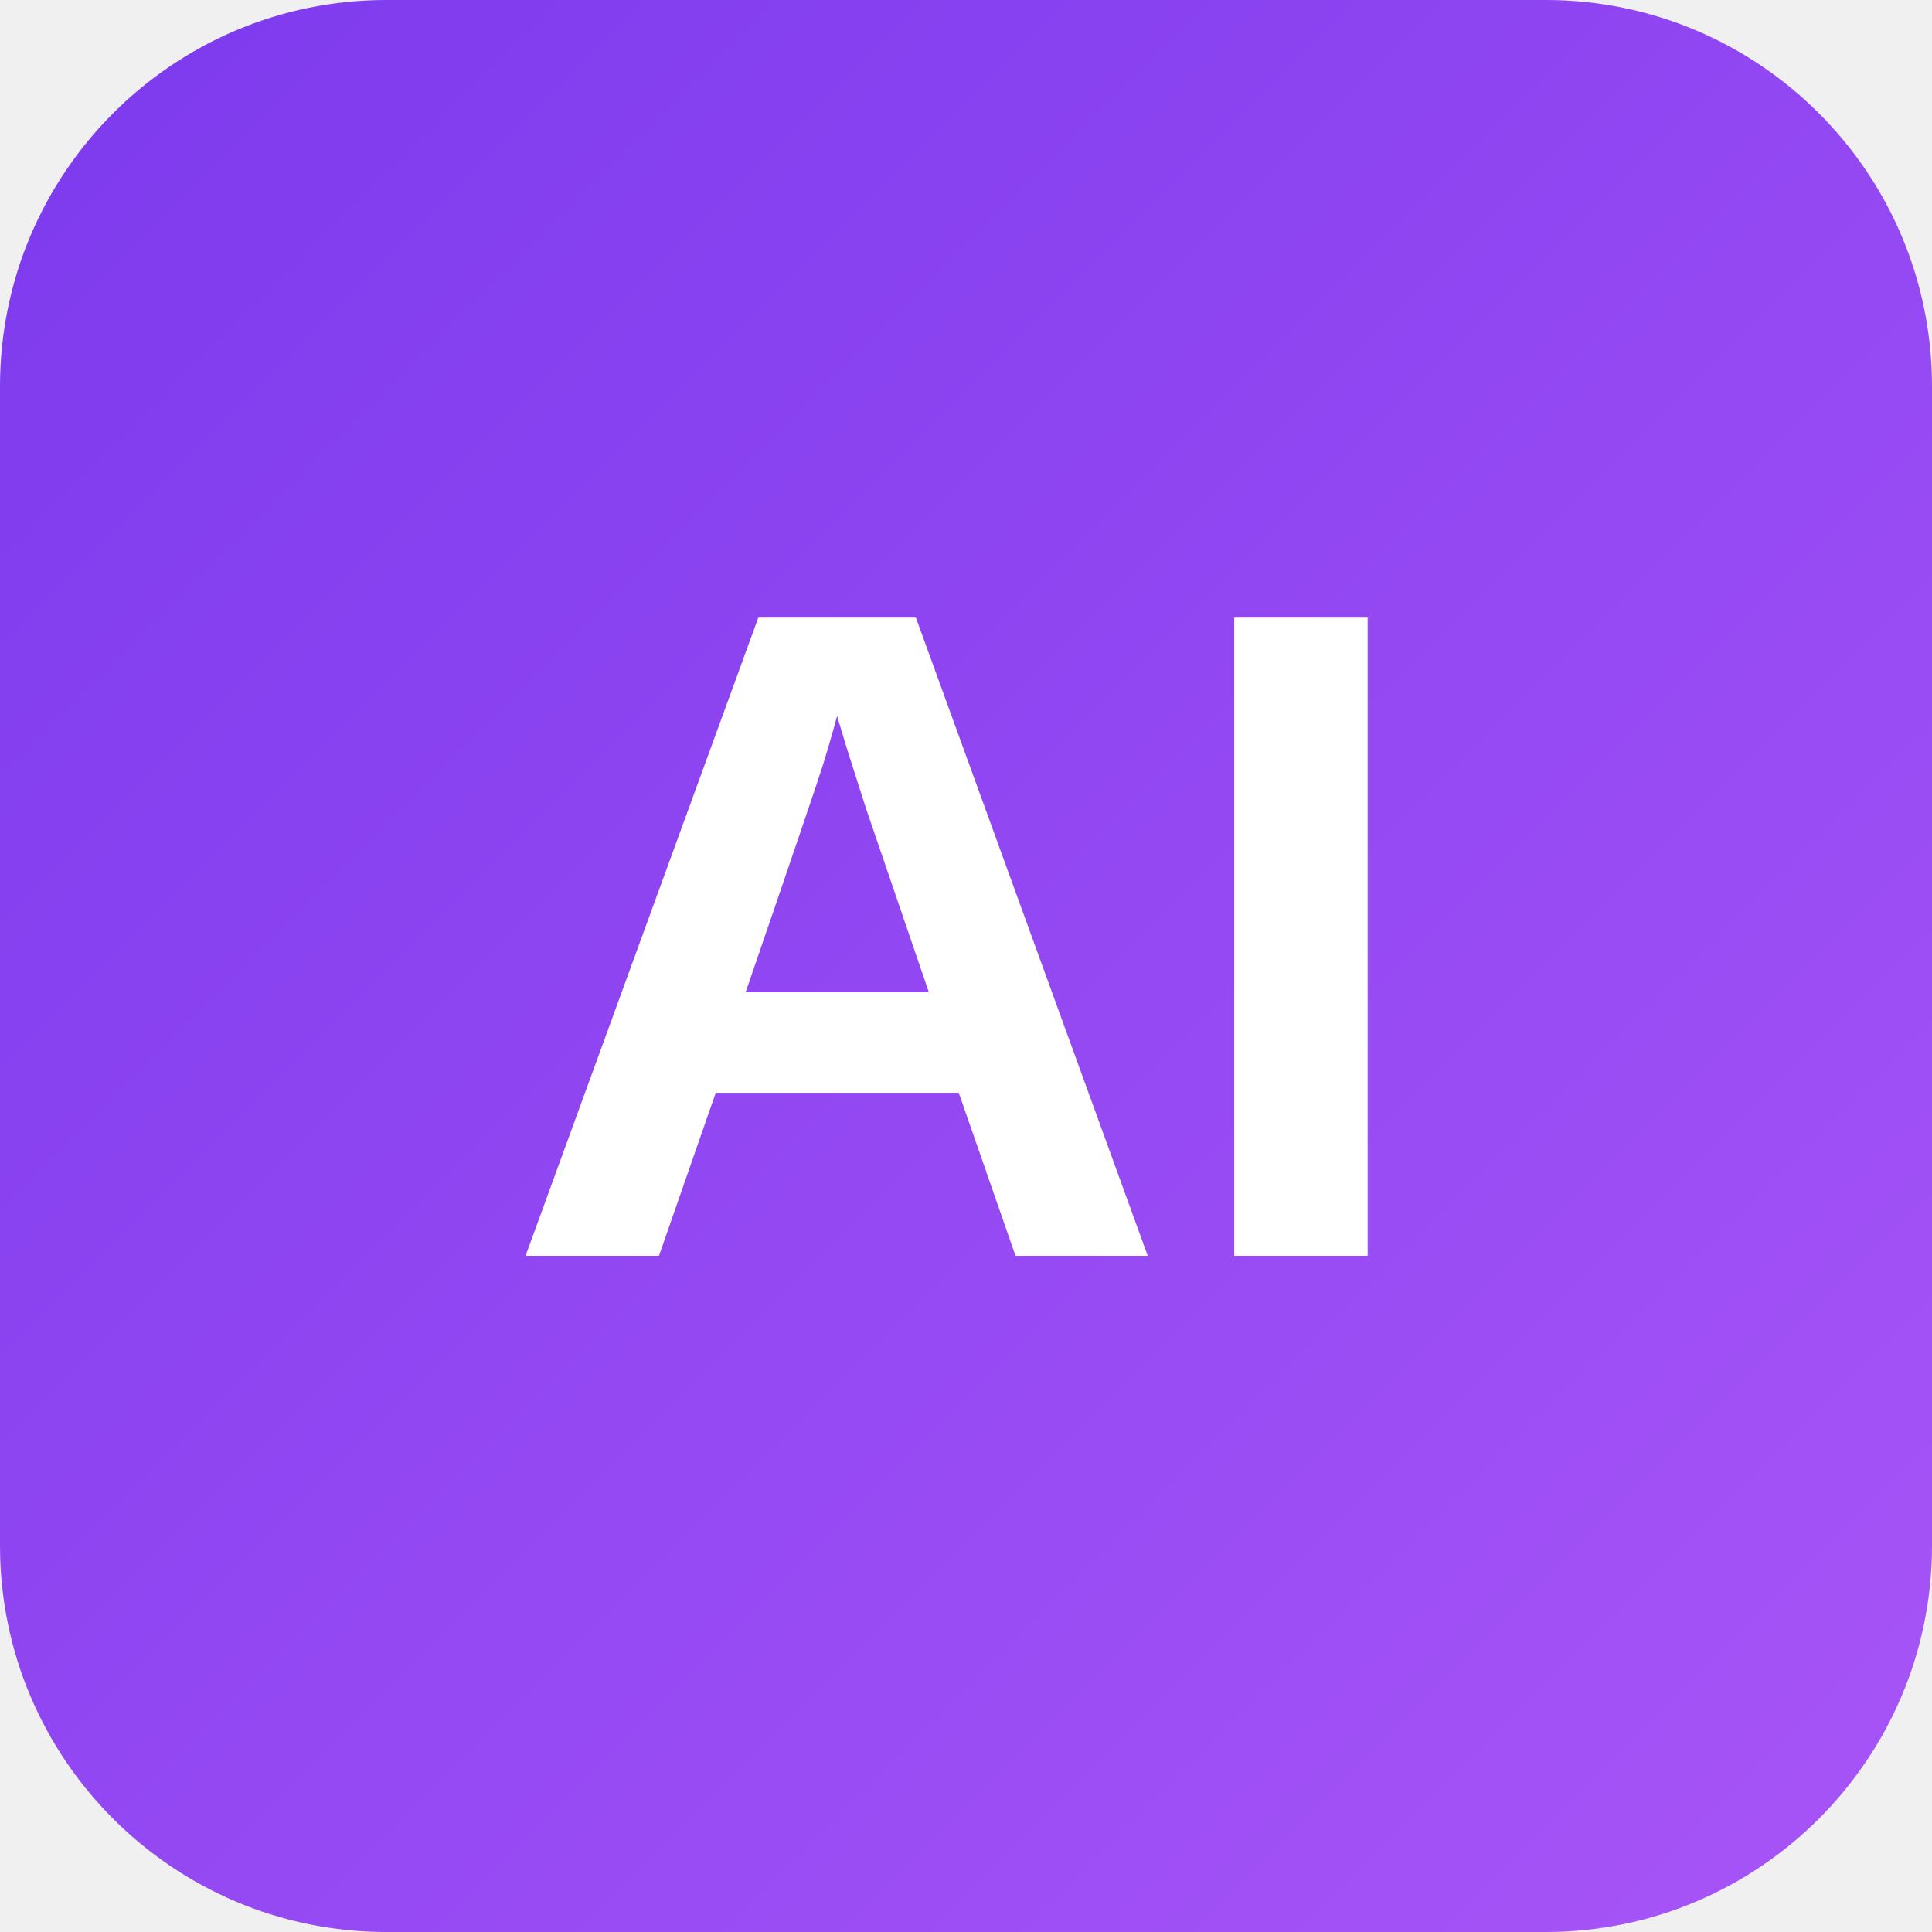
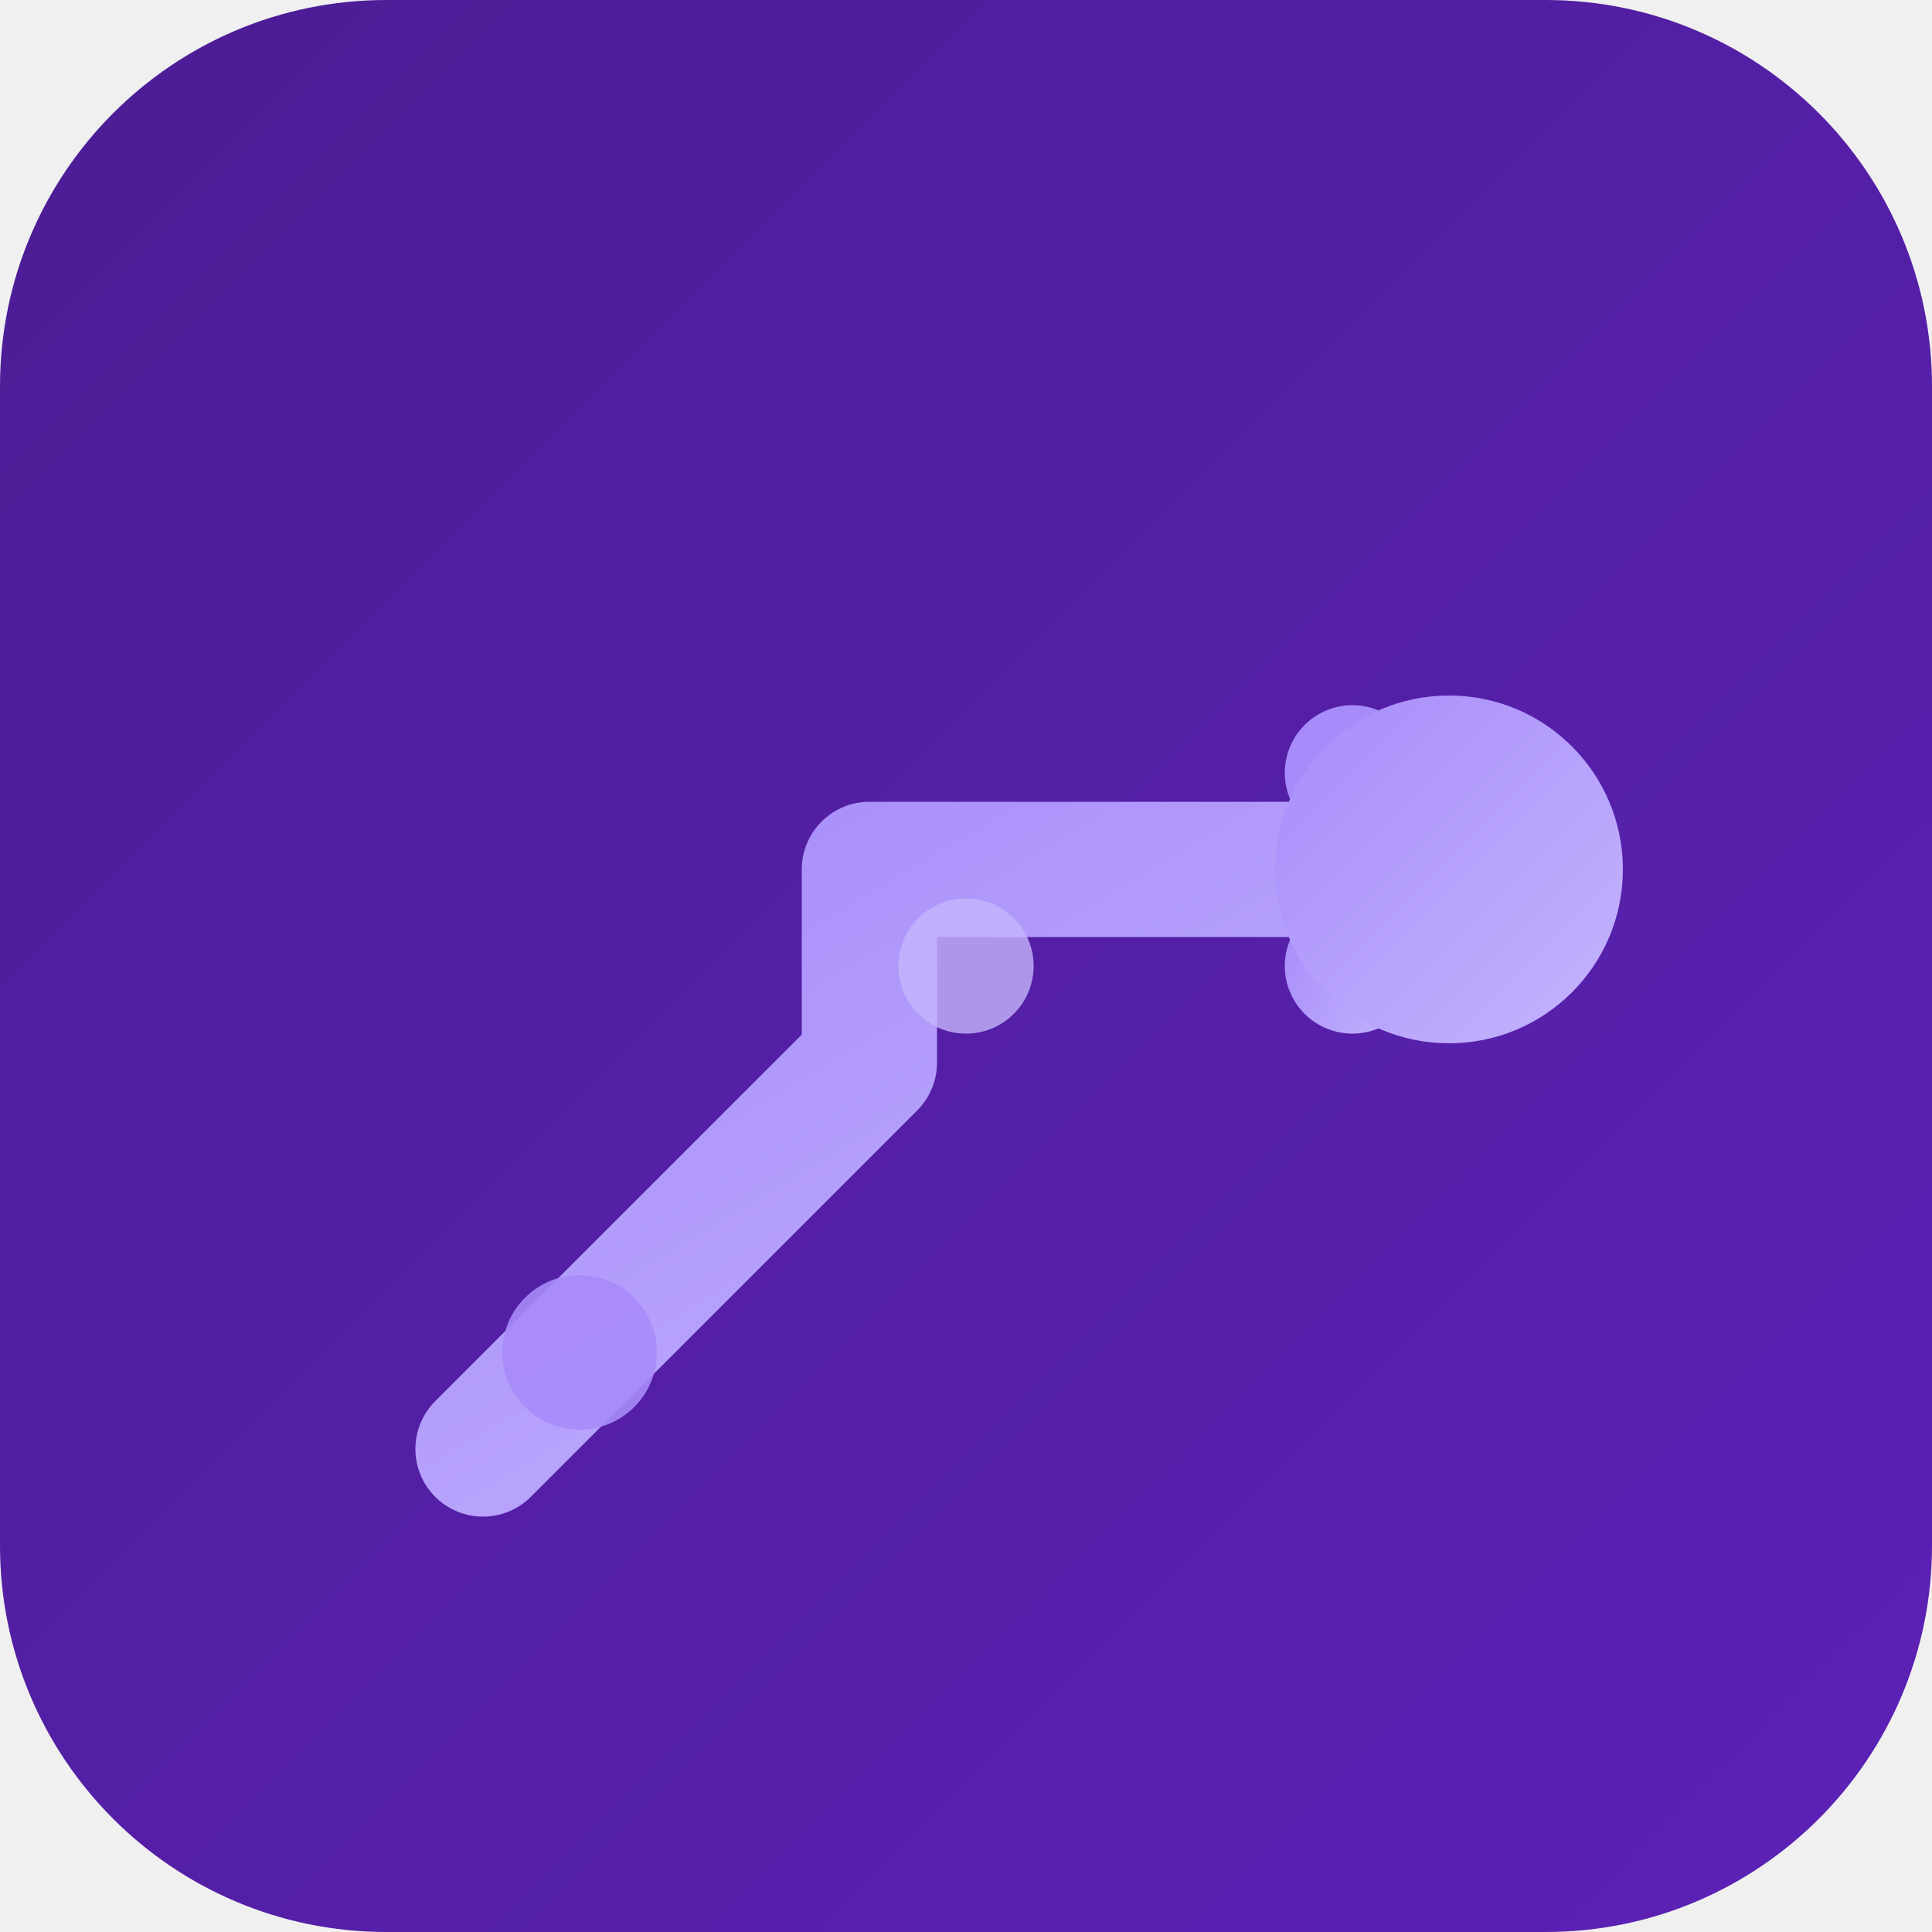
- <svg xmlns="http://www.w3.org/2000/svg" viewBox="0 0 100 100" width="32" height="32">
+ <svg xmlns="http://www.w3.org/2000/svg" viewBox="0 0 100 100" width="100" height="100">
  <defs>
-     <linearGradient id="gradient" x1="0%" y1="0%" x2="100%" y2="100%">
-       <stop offset="0%" style="stop-color:#7C3AED;stop-opacity:1" />
-       <stop offset="100%" style="stop-color:#A855F7;stop-opacity:1" />
+     <linearGradient id="bgGradient" x1="0%" y1="0%" x2="100%" y2="100%">
+       <stop offset="0%" style="stop-color:#4c1d95;stop-opacity:1" />
+       <stop offset="100%" style="stop-color:#5b21b6;stop-opacity:1" />
+     </linearGradient>
+     <linearGradient id="accentGradient" x1="0%" y1="0%" x2="100%" y2="100%">
+       <stop offset="0%" style="stop-color:#a78bfa;stop-opacity:1" />
+       <stop offset="100%" style="stop-color:#c4b5fd;stop-opacity:1" />
    </linearGradient>
  </defs>
-   <rect width="100" height="100" rx="20" fill="url(#gradient)" />
-   <text x="50" y="65" font-family="Arial, sans-serif" font-size="48" font-weight="bold" fill="white" text-anchor="middle">AI</text>
+   <rect width="100" height="100" rx="20" fill="url(#bgGradient)" />
+   <path d="M 25 75 L 45 55 L 45 45 L 75 45" stroke="url(#accentGradient)" stroke-width="7" fill="none" stroke-linecap="round" stroke-linejoin="round" />
+   <path d="M 70 40 L 75 45 L 70 50" stroke="url(#accentGradient)" stroke-width="7" fill="none" stroke-linecap="round" stroke-linejoin="round" />
+   <circle cx="75" cy="45" r="9" fill="url(#accentGradient)" />
+   <circle cx="30" cy="70" r="4" fill="#a78bfa" opacity="0.9" />
+   <circle cx="50" cy="50" r="3.5" fill="#c4b5fd" opacity="0.8" />
</svg>
